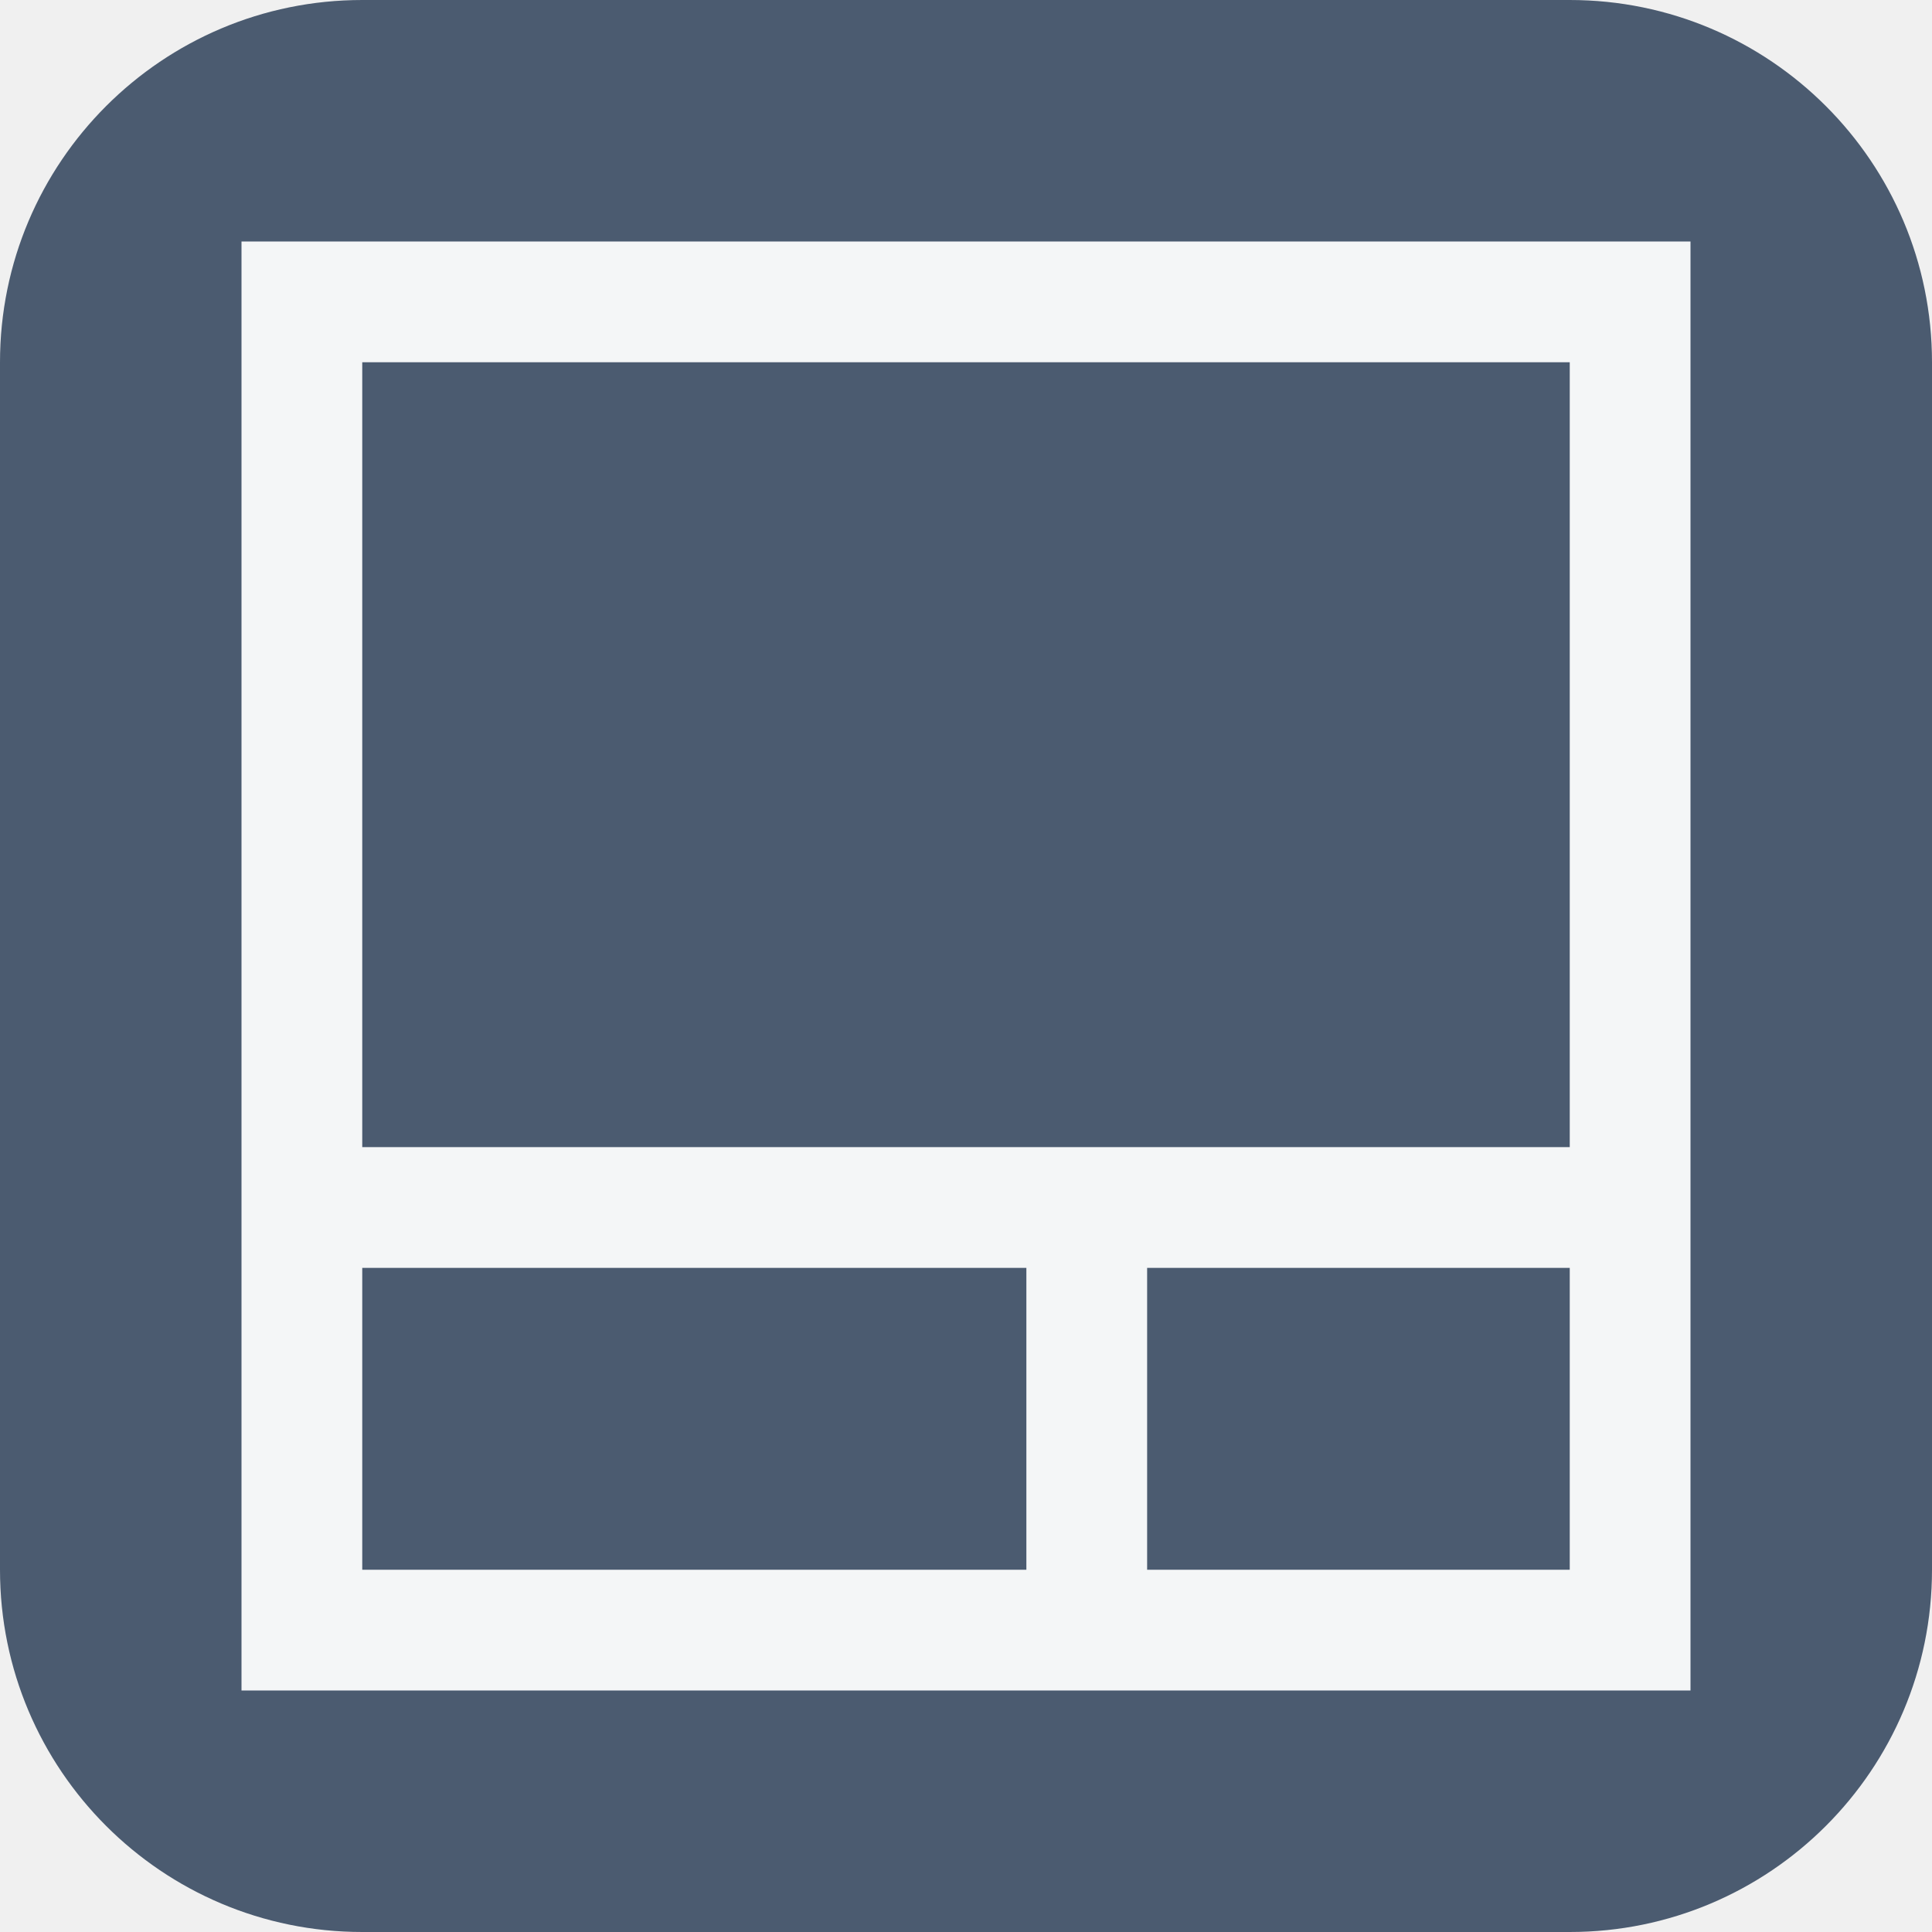
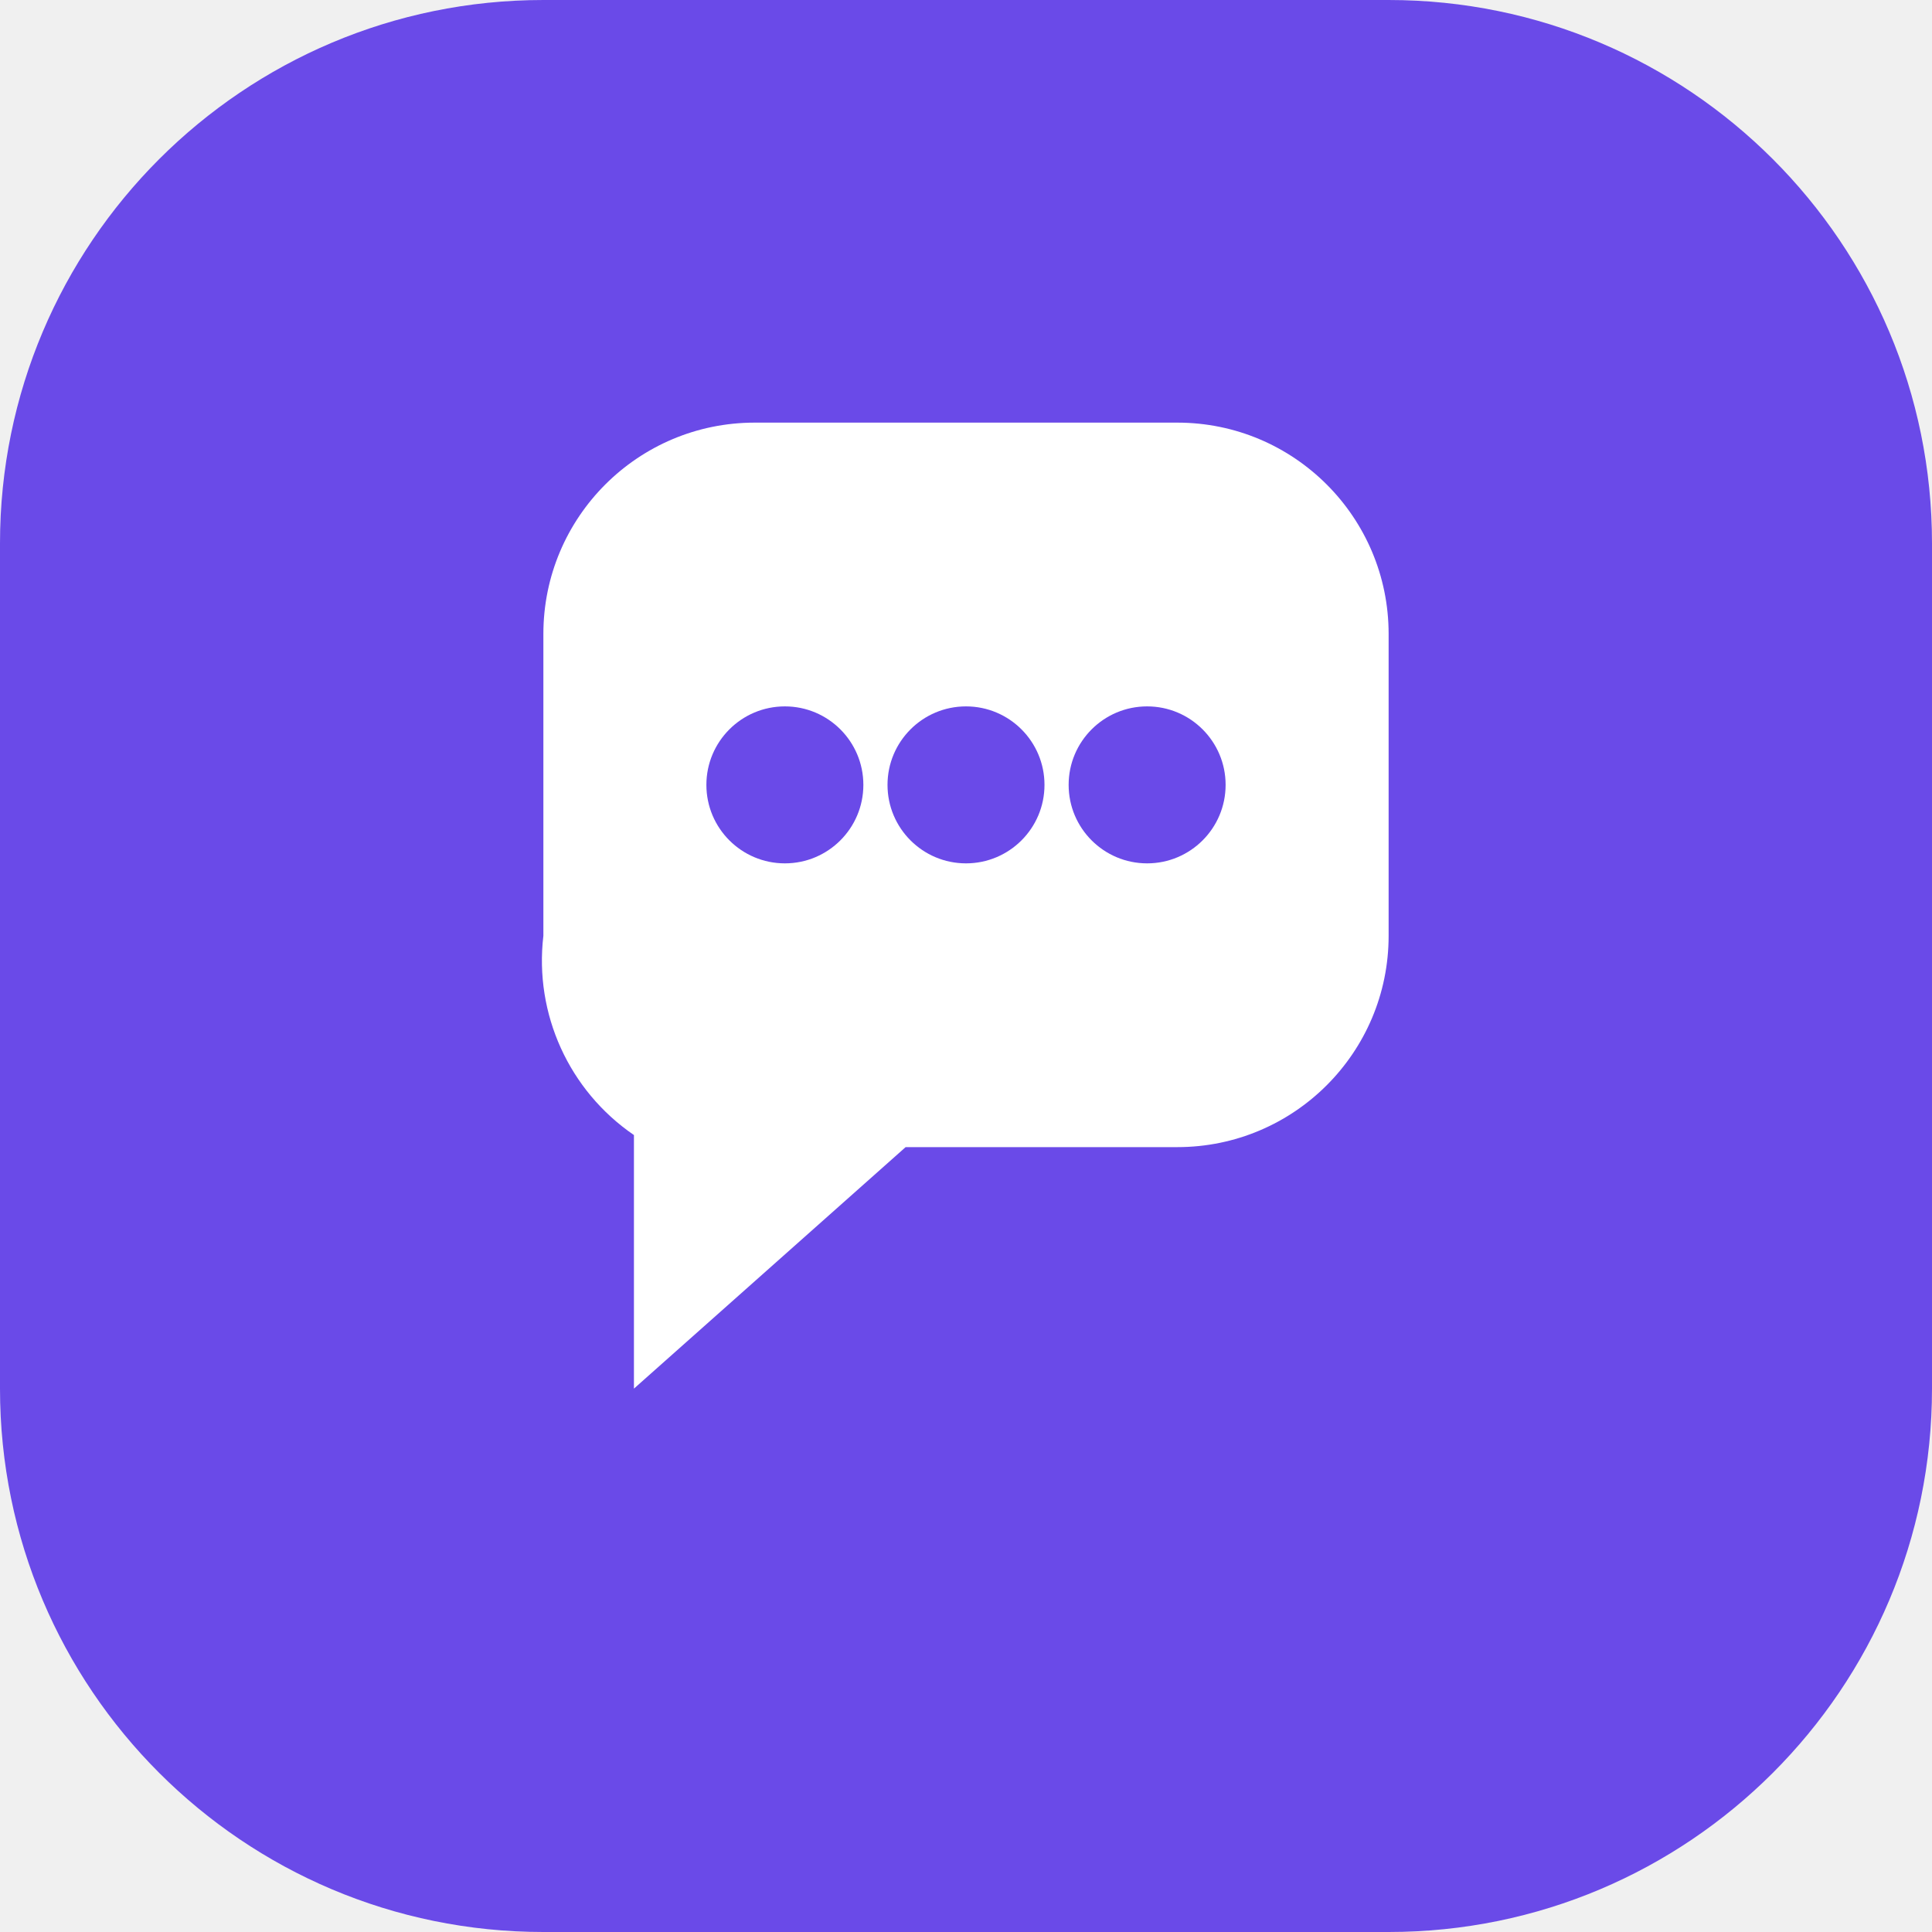
<svg xmlns="http://www.w3.org/2000/svg" viewBox="0 0 32 32">
-   <rect width="32" height="32" rx="6" fill="#4B5B70" />
-   <rect x="5" y="5" width="22" height="22" fill="none" stroke="#F4F6F7" stroke-width="2" />
-   <path d="M5 20h22M18 20v7" stroke="#F4F6F7" stroke-width="2" />
+   <rect width="32" height="32" rx="9" fill="#6A4AE8" />
+   <path d="M9 10.5A3.5 3.5 0 0 1 12.5 7h7A3.5 3.5 0 0 1 23 10.5v5a3.5 3.5 0 0 1-3.5 3.5H15l-4.5 4v-4.2A3.5 3.5 0 0 1 9 15.5z" fill="#FFFFFF" />
+   <circle cx="13" cy="13" r="1.3" fill="#6A4AE8" />
+   <circle cx="16" cy="13" r="1.3" fill="#6A4AE8" />
+   <circle cx="19" cy="13" r="1.3" fill="#6A4AE8" />
</svg>
